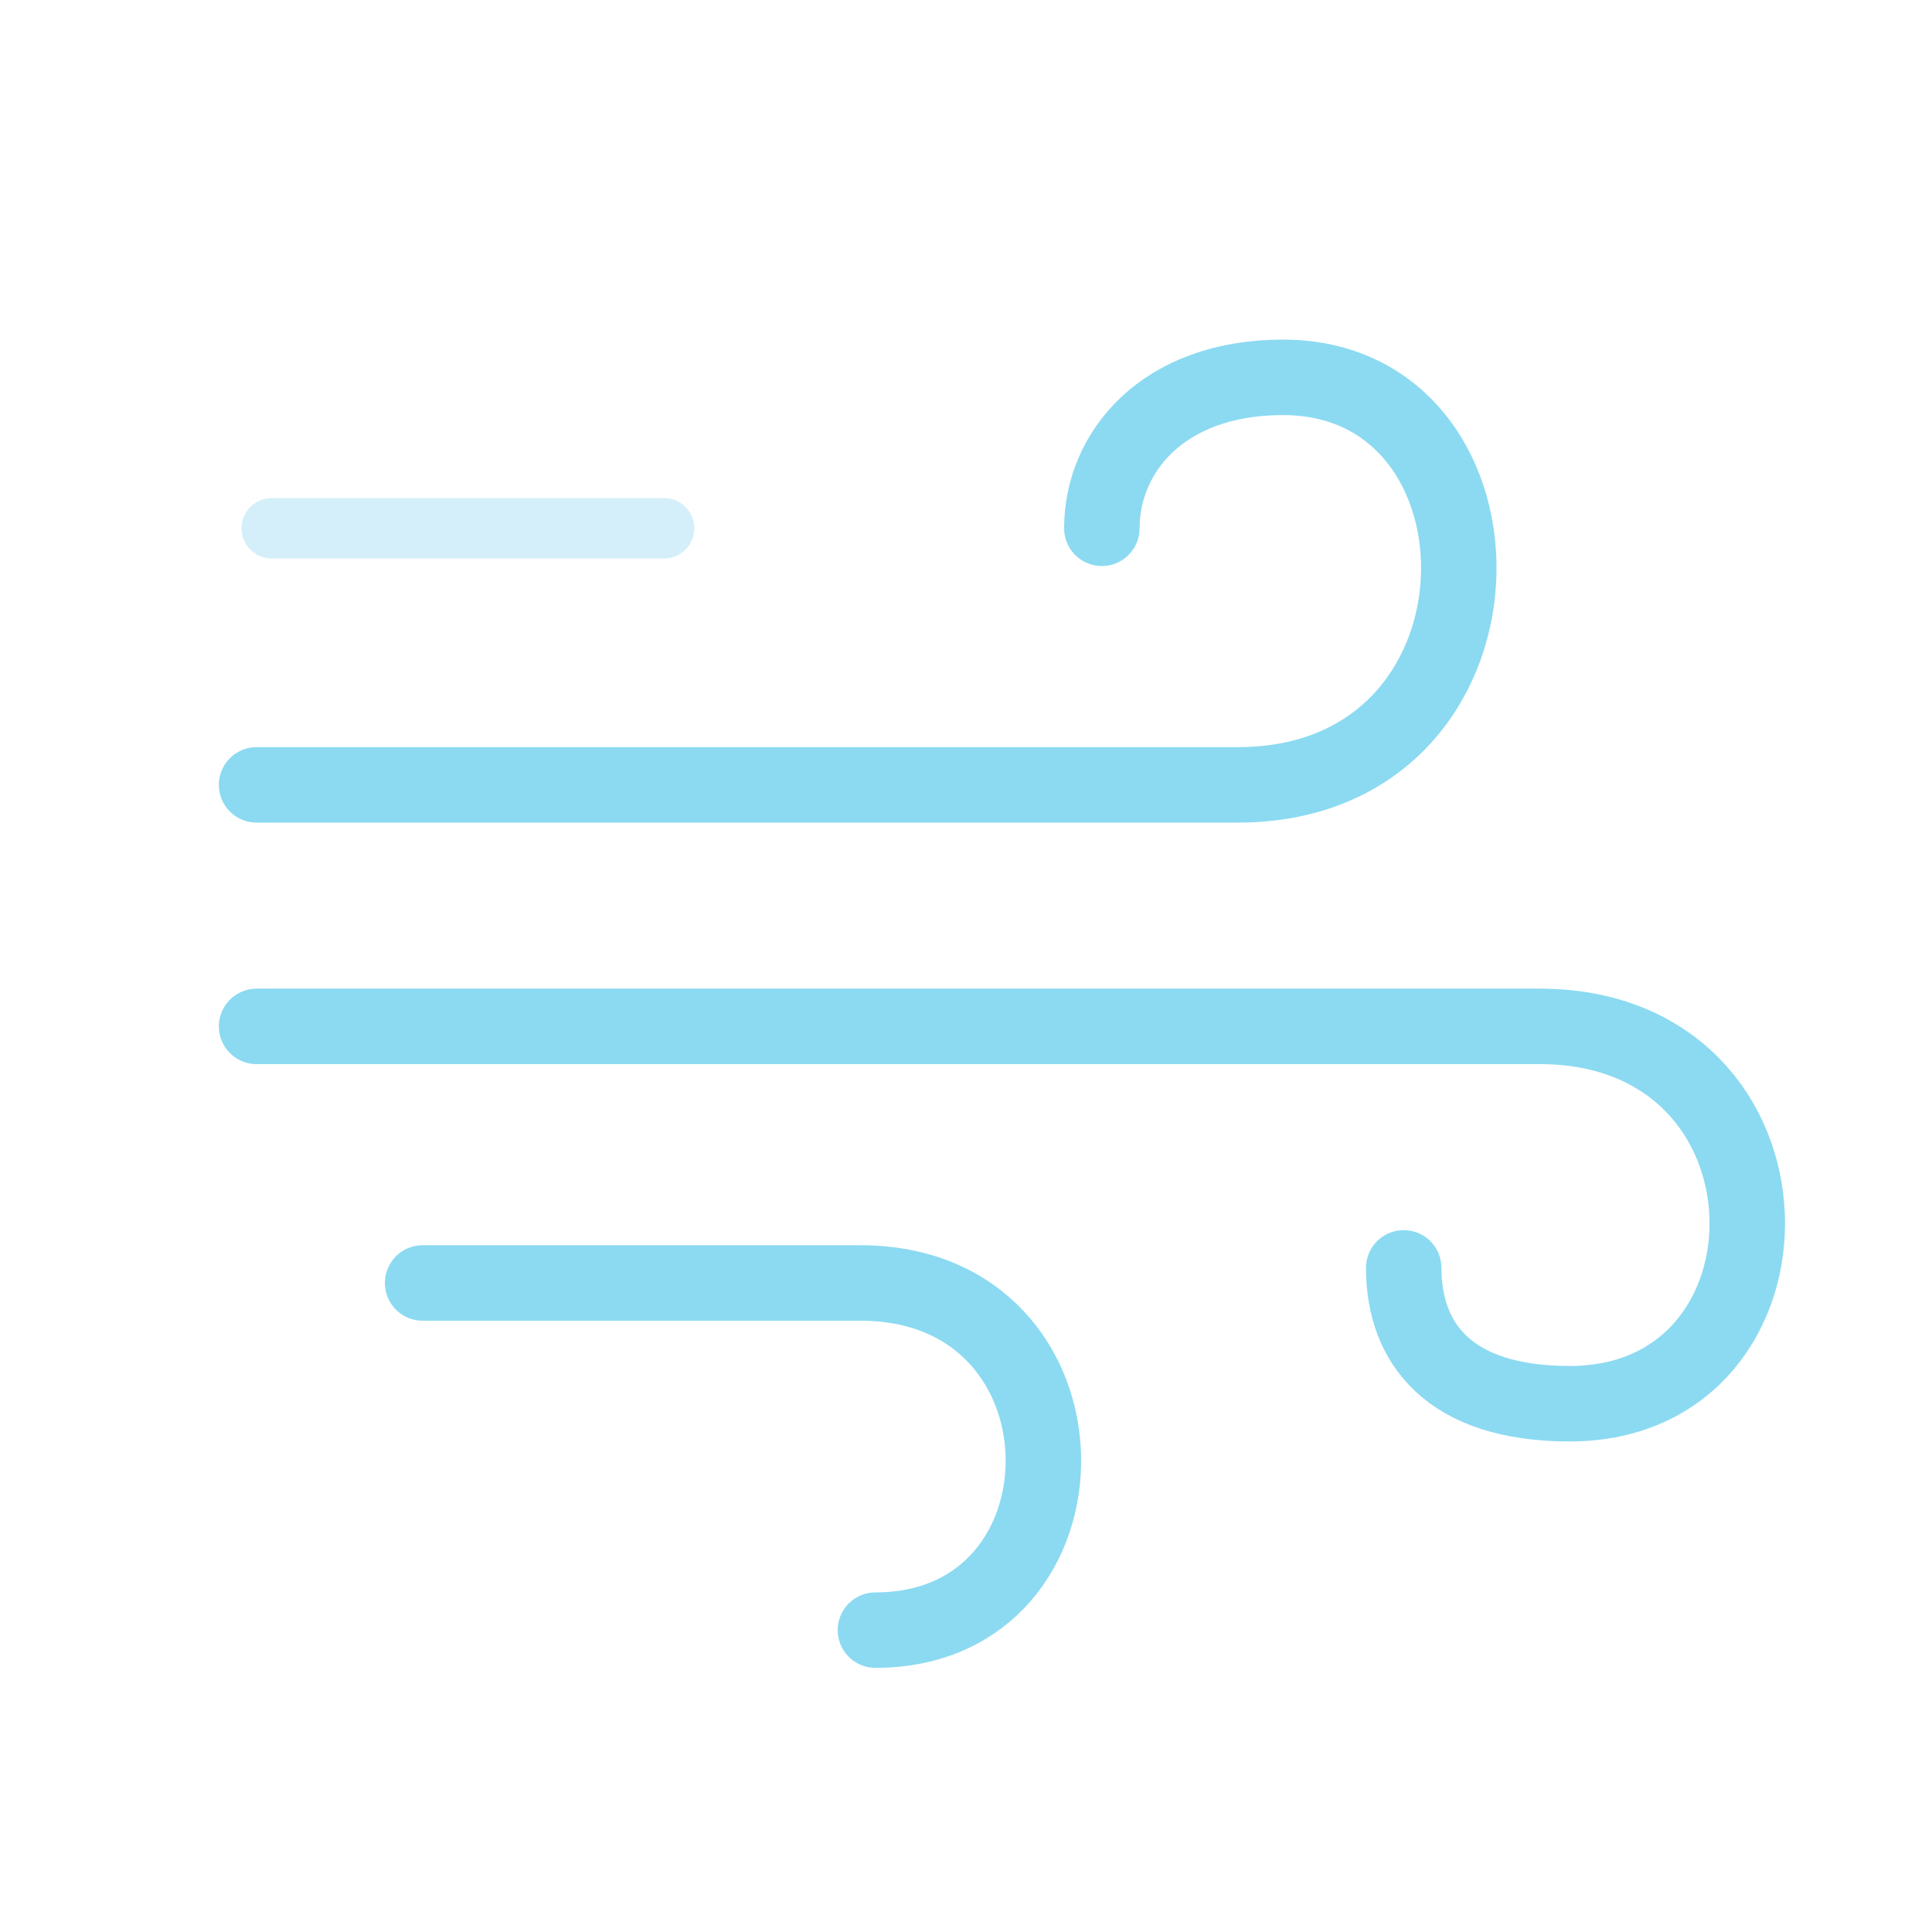
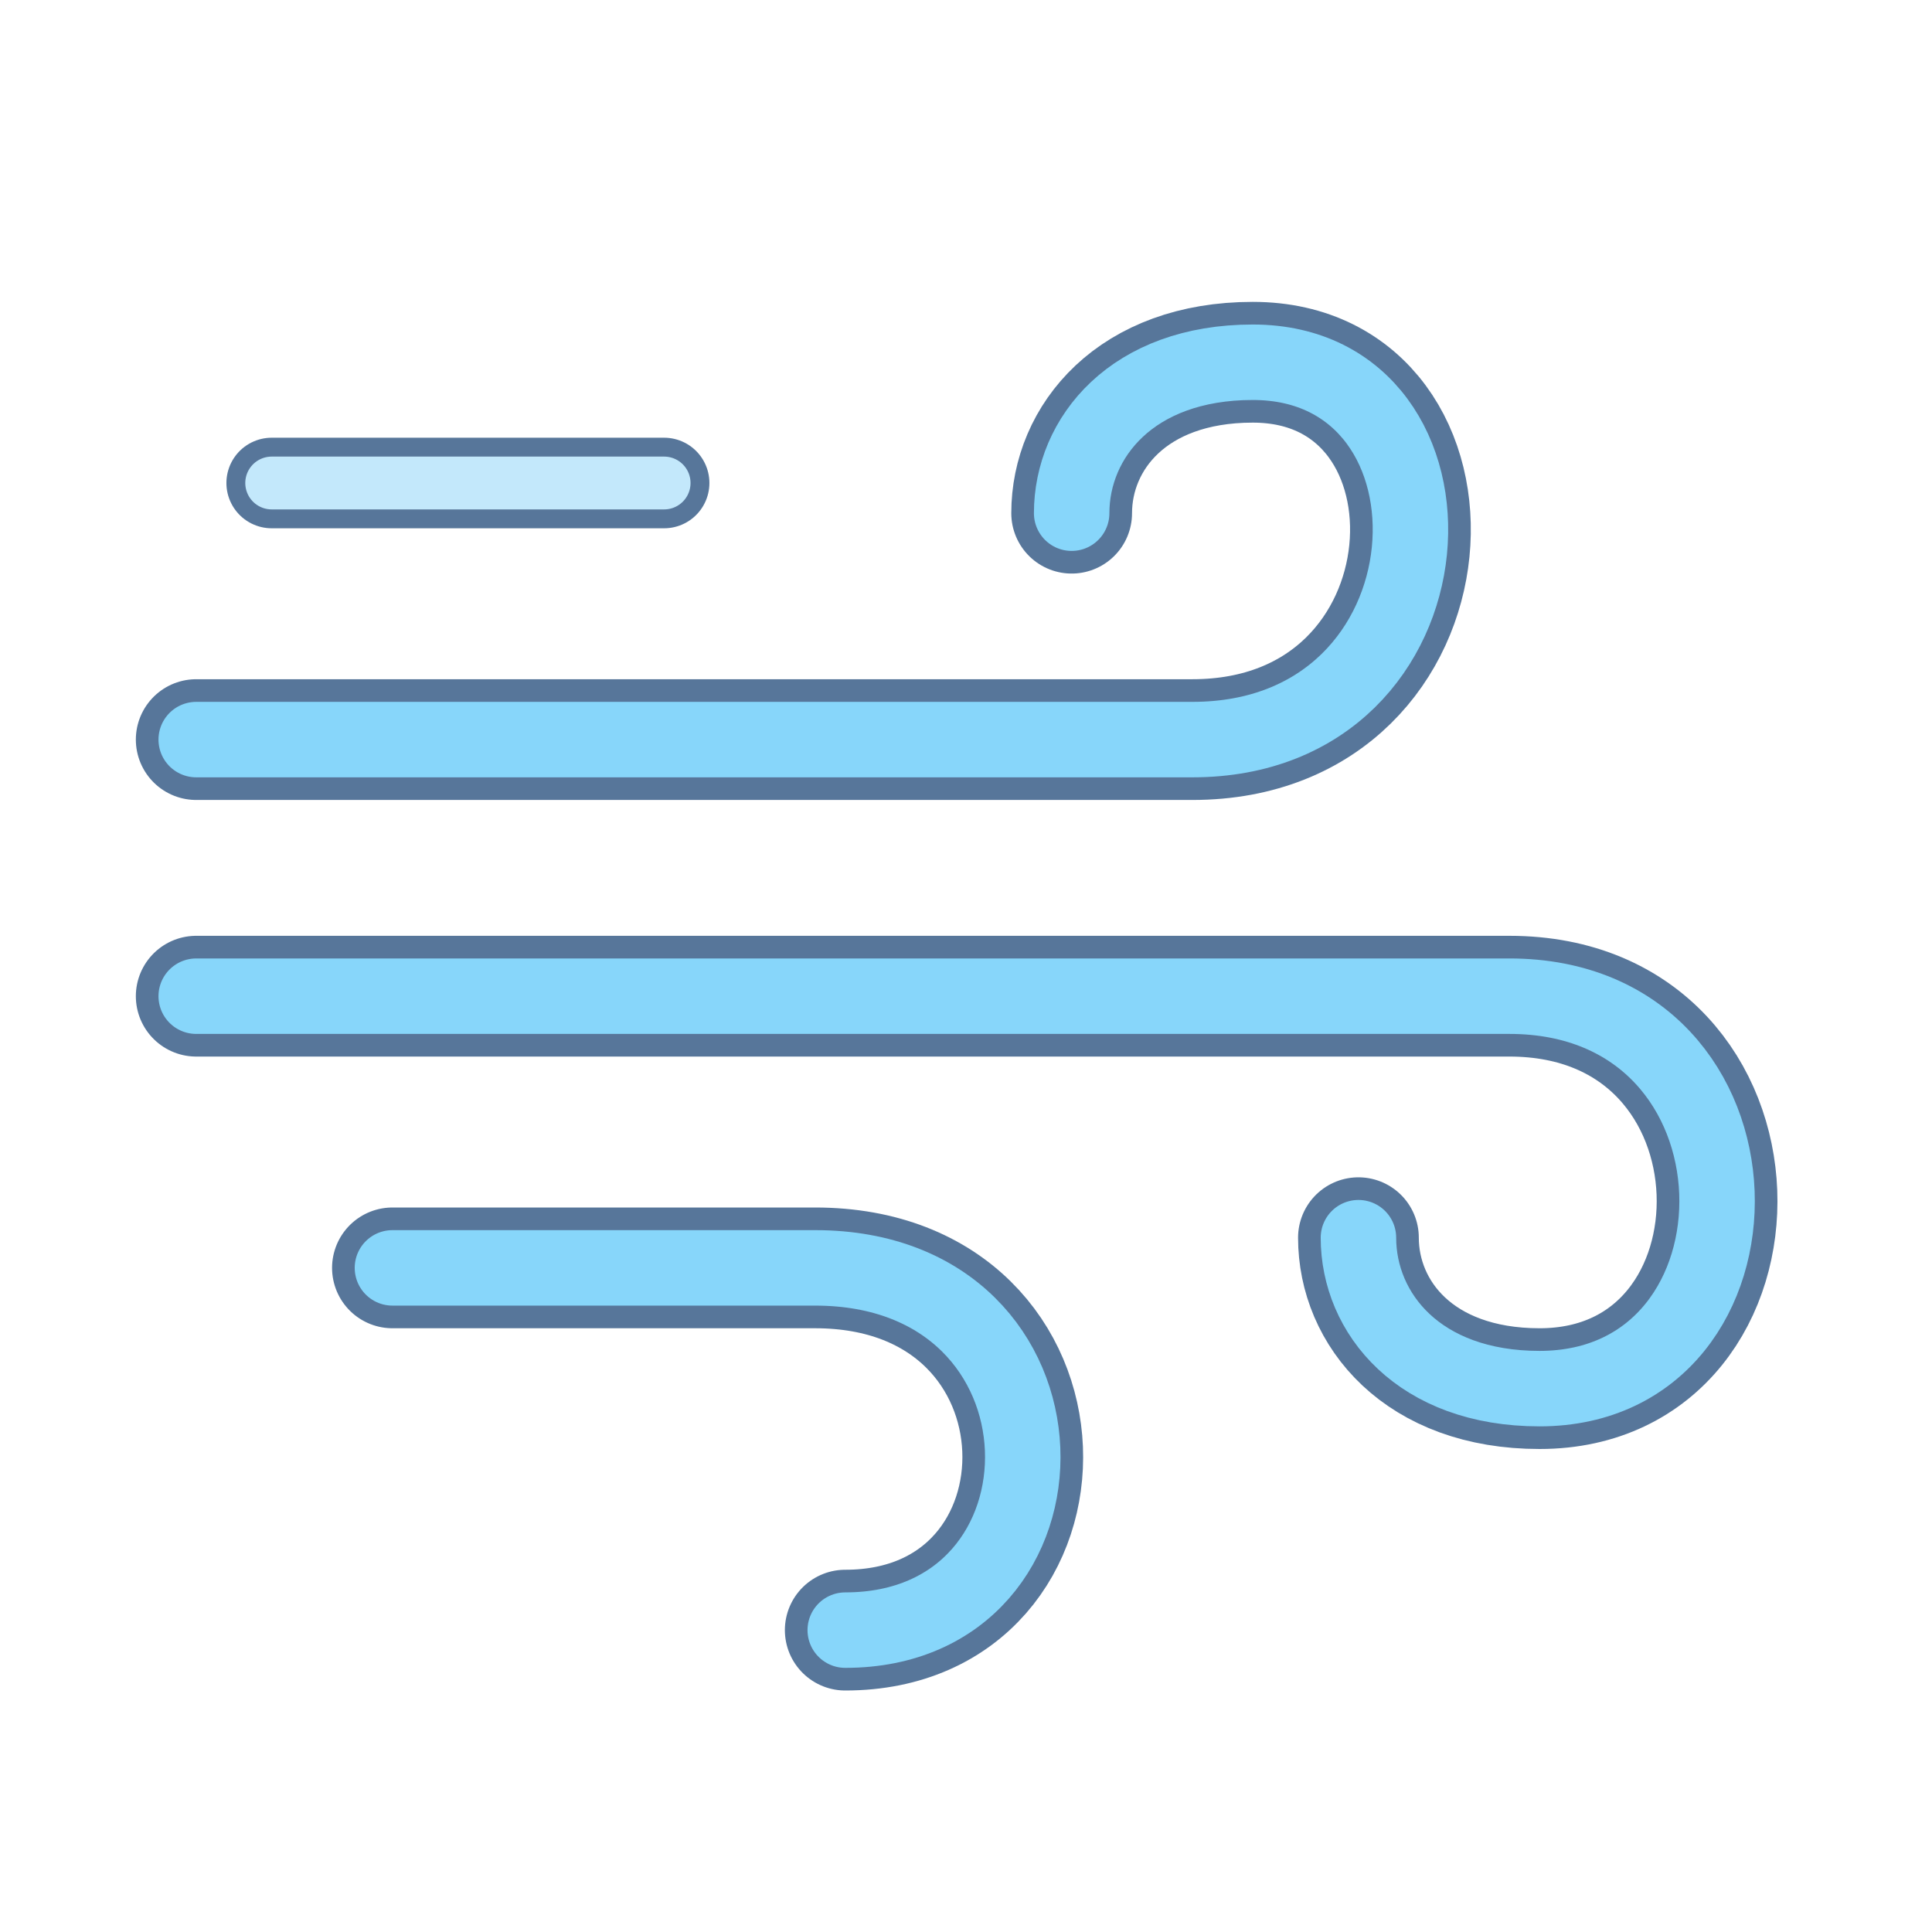
<svg xmlns="http://www.w3.org/2000/svg" viewBox="0 0 128 128" width="128" height="128">
-   <defs>
-     <linearGradient id="cloud" x2="0.3" y2="1">
-       <stop stop-color="#f4fbff" />
-       <stop offset="1" stop-color="#adcfee" />
-     </linearGradient>
-     <linearGradient id="sun" x2=".7" y2="1">
-       <stop stop-color="#ffe694" />
-       <stop offset="1" stop-color="#ffb64c" />
-     </linearGradient>
-     <linearGradient id="water" x2=".4" y2="1">
-       <stop stop-color="#7ce3f5" />
-       <stop offset="1" stop-color="#3697ef" />
-     </linearGradient>
-     <linearGradient id="moon" x2=".6" y2="1">
-       <stop stop-color="#f0f5ff" />
-       <stop offset="1" stop-color="#a9bde8" />
-     </linearGradient>
-   </defs>
-   <path d="M17 52h65c19 0 19-27 3-27-8 0-12 5-12 10M17 68h85c18 0 18 25 2 25-8 0-11-4-11-9M28 85h29c16 0 16 23 1 23" fill="none" stroke="#8bdaf1" stroke-width="5" stroke-linecap="round" stroke-linejoin="round" />
-   <path d="M18 35h26" fill="none" stroke="#d4eff9" stroke-width="4" stroke-linecap="round" stroke-linejoin="round" />
+   <defs />
+   <path d="M13 49h66c18 0 19-25 4-25-8 0-12 5-12 10M13 66h87c18 0 18 26 2 26-8 0-12-5-12-10M26 84h28c18 0 18 24 2 24" fill="none" stroke="#57769a" stroke-width="8" stroke-linecap="round" stroke-linejoin="round" />
+   <path d="M13 49h66c18 0 19-25 4-25-8 0-12 5-12 10M13 66h87c18 0 18 26 2 26-8 0-12-5-12-10M26 84h28c18 0 18 24 2 24" fill="none" stroke="#87d6fa" stroke-width="5" stroke-linecap="round" stroke-linejoin="round" />
+   <path d="M18 32h26" fill="none" stroke="#57769a" stroke-width="6" stroke-linecap="round" stroke-linejoin="round" />
+   <path d="M18 32h26" fill="none" stroke="#c3e8fb" stroke-width="3.5" stroke-linecap="round" stroke-linejoin="round" />
</svg>
